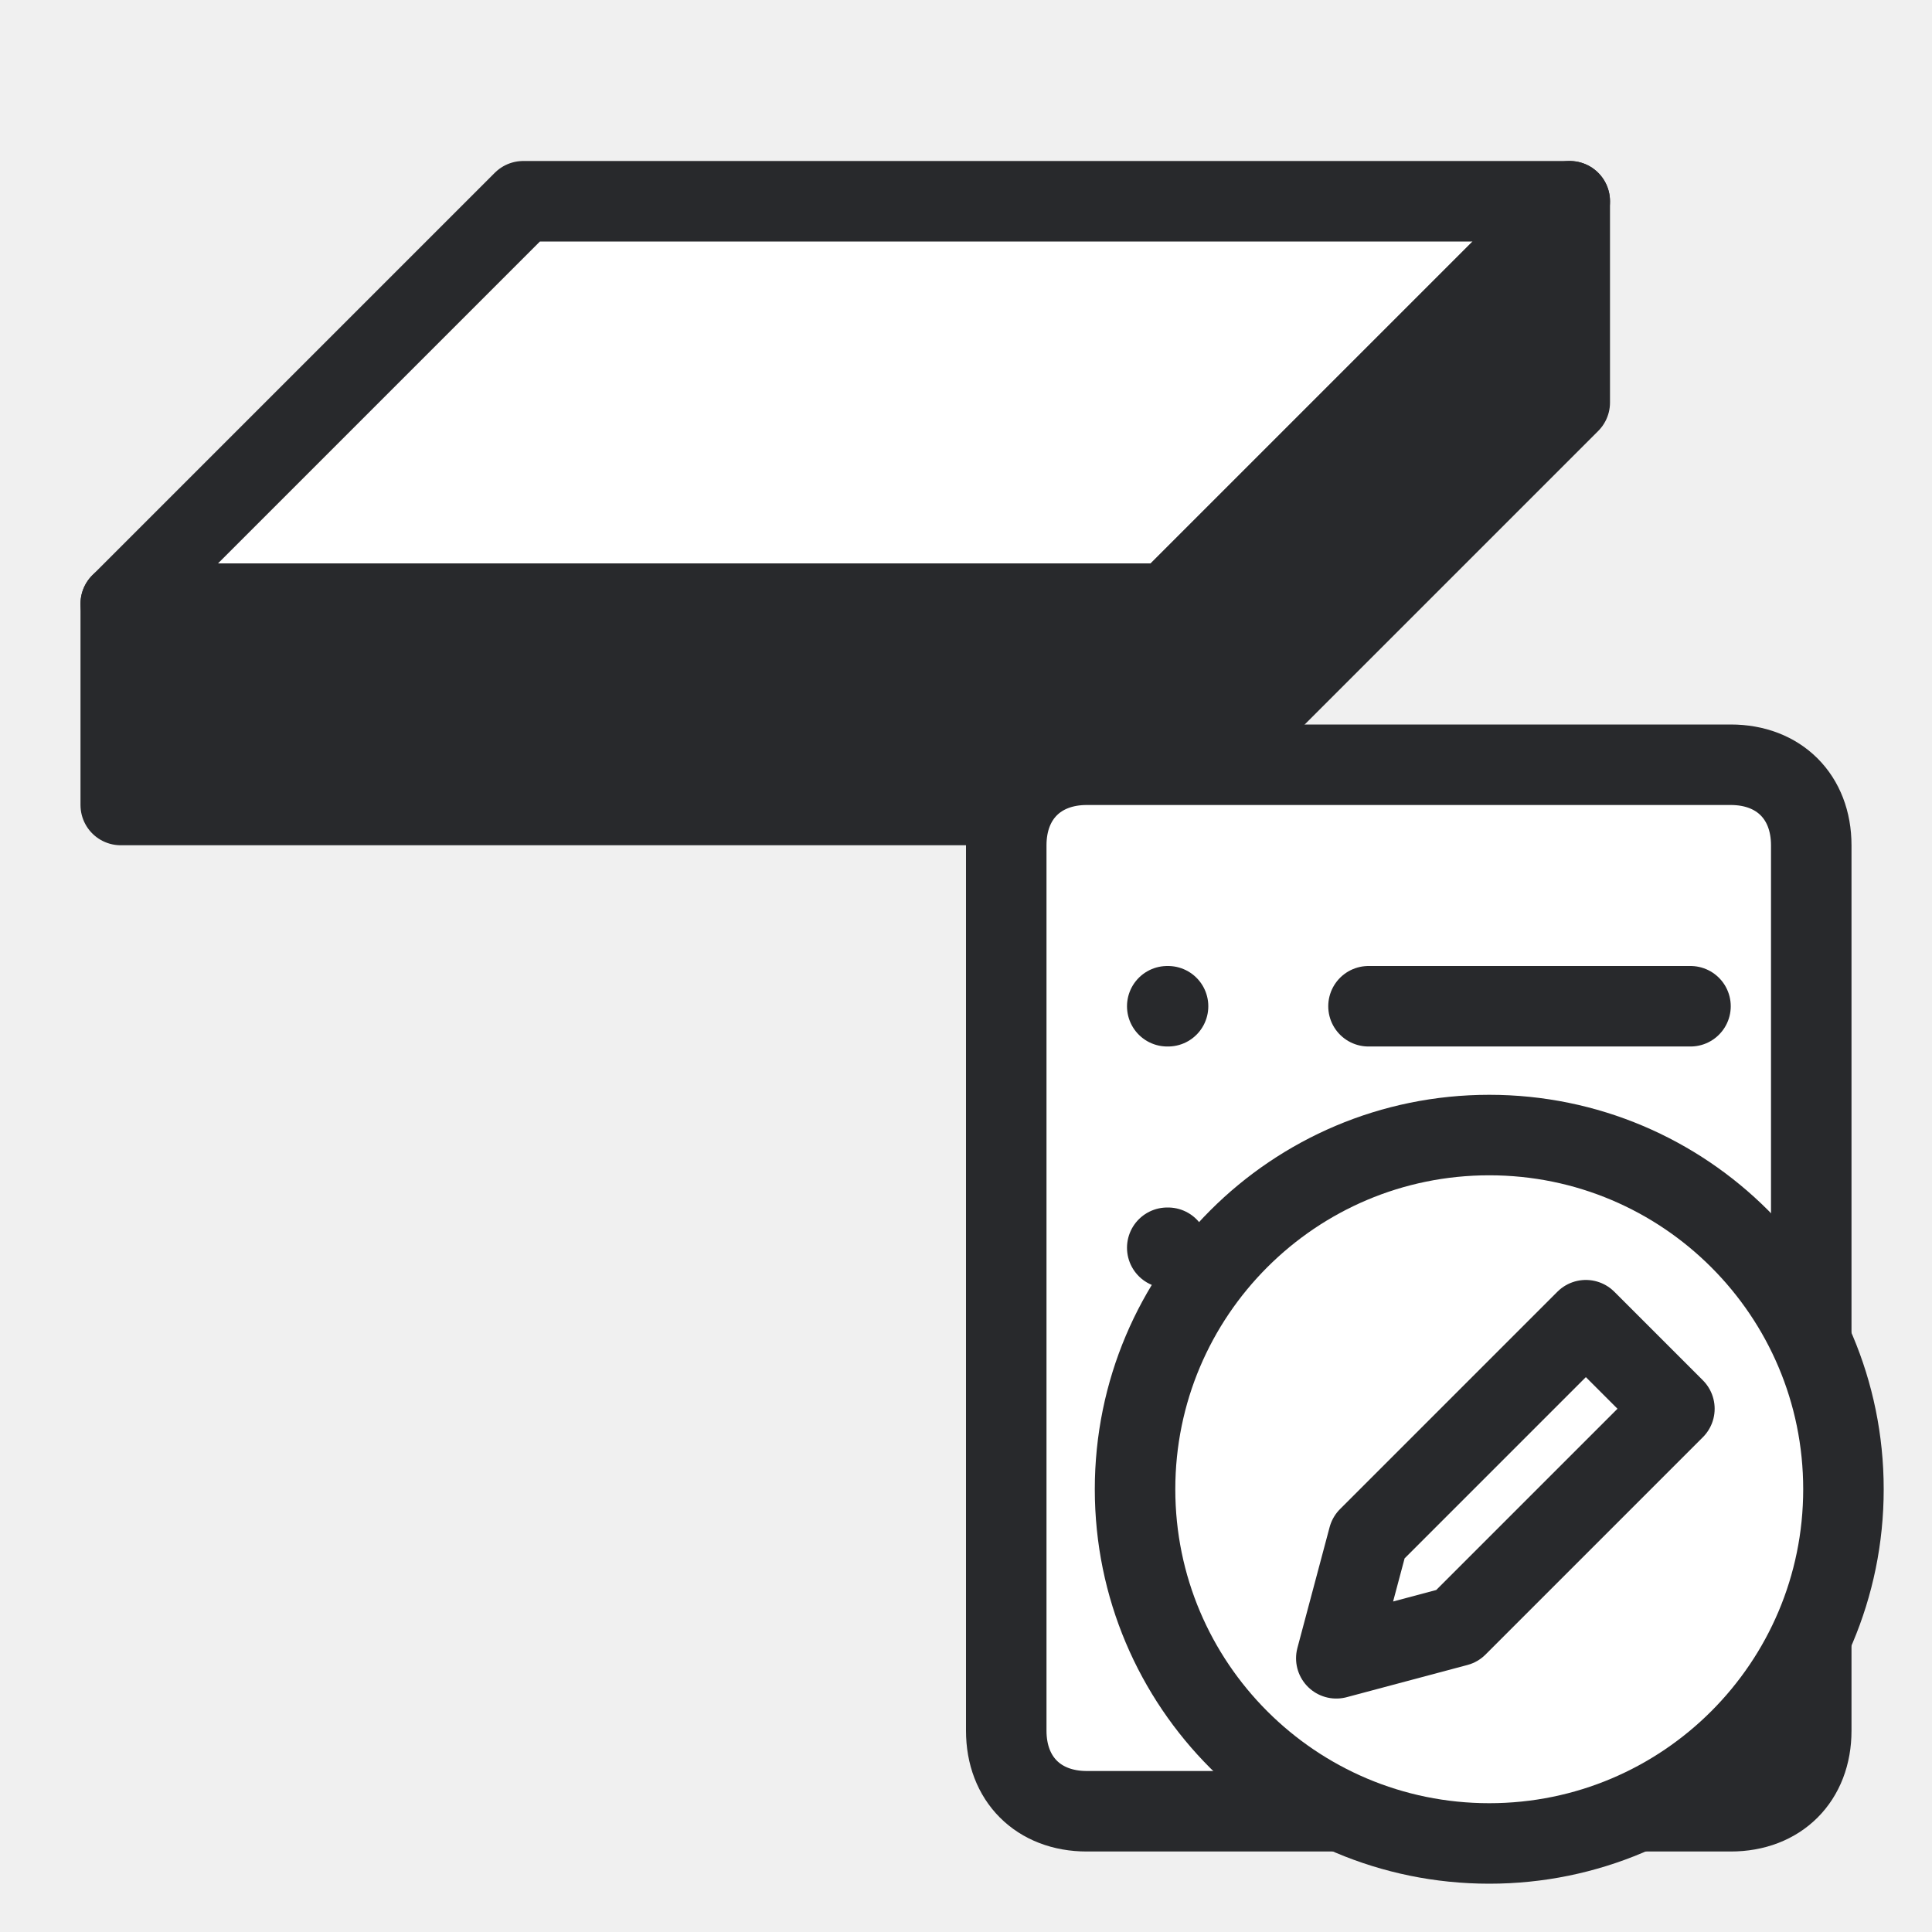
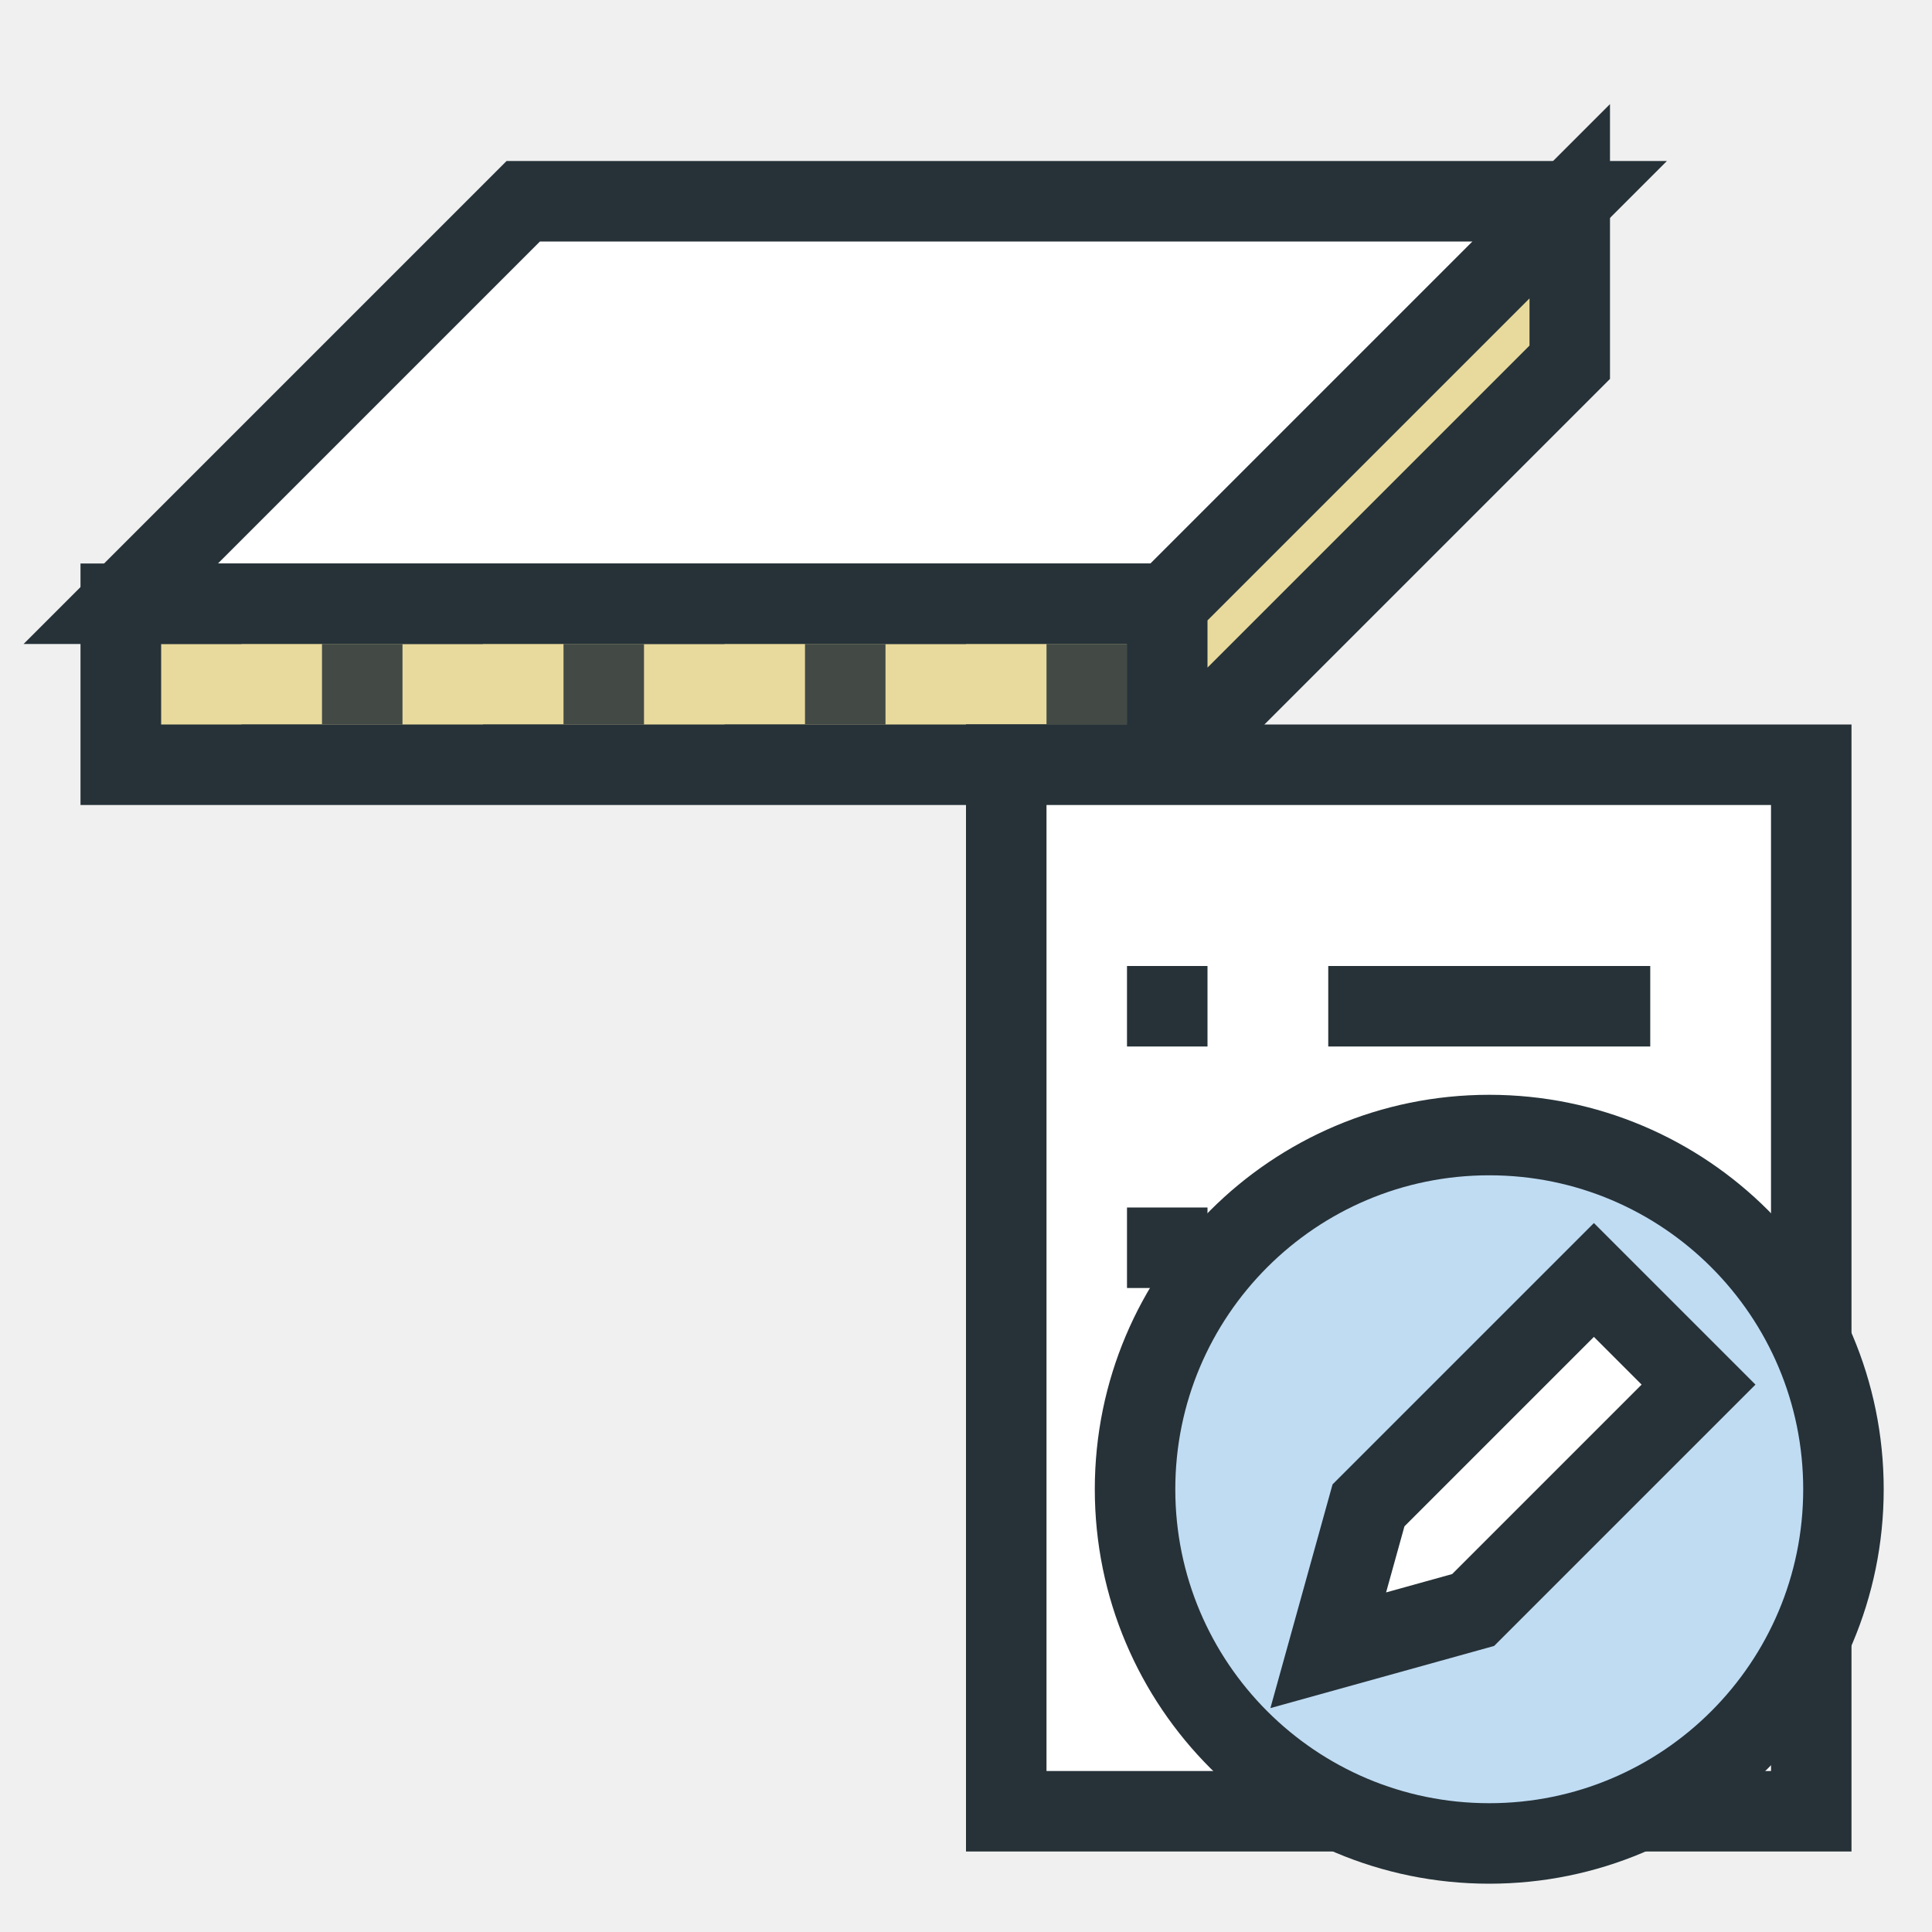
<svg xmlns="http://www.w3.org/2000/svg" width="24" height="24" viewBox="0 0 24 24" fill="none">
-   <path d="M1.5 7.5L6.5 2.5H19.5L14.5 7.5Z" fill="white" stroke="#28292C" stroke-linecap="round" stroke-linejoin="round" />
-   <path d="M1.5 7.5H14.5V10H1.5Z" fill="#28292C" stroke="#28292C" stroke-linecap="round" stroke-linejoin="round" />
-   <path d="M14.5 7.5L19.5 2.5V5L14.5 10Z" fill="#28292C" stroke="#28292C" stroke-linecap="round" stroke-linejoin="round" />
-   <path d="M13.5 9.5H21.5C22.1 9.5 22.5 9.9 22.5 10.5V21.5C22.5 22.1 22.1 22.5 21.5 22.5H13.5C12.9 22.5 12.5 22.1 12.5 21.5V10.5C12.5 9.9 12.9 9.5 13.5 9.5Z" fill="white" stroke="#28292C" stroke-linecap="round" stroke-linejoin="round" />
-   <path d="M17 12.5H21M17 15.5H21M17 18.5H21M14.5 12.5H14.51M14.5 15.5H14.51M14.5 18.5H14.51" stroke="#28292C" stroke-linecap="round" stroke-linejoin="round" />
-   <circle cx="18.5" cy="18.5" r="4.4" fill="white" stroke="#28292C" />
-   <path d="M16.6 20.6l.4-1.5 2.7-2.7 1.1 1.1-2.7 2.7-1.5.4Z" fill="white" stroke="#28292C" stroke-linejoin="round" />
+   <path d="M1.5 7.5L6.5 2.5H19.5L14.5 7.5Z" fill="white" stroke="#263238" stroke-linejoin="miter" stroke-miterlimit="4" />
+   <path d="M1.5 7.5H14.5V9.5H1.5Z" fill="#E8DA9C" />
+   <clipPath id="sf">
+     <path d="M1.5 7.5H14.5V9.5H1.5Z" />
+   </clipPath>
+   <path d="M0 0h1v1h-1zM3 0h1v1h-1zM6 0h1v1h-1zM9 0h1v1h-1zM12 0h1v1h-1zM15 0h1v1h-1zM18 0h1v1h-1zM21 0h1v1h-1zM2 1h1v1h-1zM5 1h1v1h-1zM8 1h1v1h-1zM11 1h1v1h-1zM14 1h1v1h-1zM17 1h1v1h-1zM20 1h1v1h-1zM23 1h1v1h-1zM1 2h1v1h-1zM4 2h1v1h-1zM7 2h1v1h-1zM10 2h1v1h-1zM13 2h1v1h-1zM16 2h1v1h-1zM19 2h1v1h-1zM22 2h1v1h-1zM0 3h1v1h-1zM3 3h1v1h-1zM6 3h1v1h-1zM9 3h1v1h-1zM12 3h1v1h-1zM15 3h1v1h-1zM18 3h1v1h-1zM21 3h1v1h-1zM2 4h1v1h-1zM5 4h1v1h-1zM8 4h1v1h-1zM11 4h1v1h-1zM14 4h1v1h-1zM17 4h1v1h-1zM20 4h1v1h-1zM23 4h1v1h-1zM1 5h1v1h-1zM4 5h1v1h-1zM7 5h1v1h-1zM10 5h1v1h-1zM13 5h1v1h-1zM16 5h1v1h-1zM19 5h1v1h-1zM22 5h1v1h-1zM0 6h1v1h-1zM3 6h1v1h-1zM6 6h1v1h-1zM9 6h1v1h-1zM12 6h1v1h-1zM15 6h1v1h-1zM18 6h1v1h-1zM21 6h1v1h-1zM2 7h1v1h-1zM5 7h1v1h-1zM8 7h1v1h-1zM11 7h1v1h-1zM14 7h1v1h-1zM17 7h1v1h-1zM20 7h1v1h-1zM23 7h1v1h-1zM1 8h1v1h-1zM4 8h1v1h-1zM7 8h1v1h-1zM10 8h1v1h-1zM13 8h1v1h-1zM16 8h1v1h-1zM19 8h1v1h-1zM22 8h1v1h-1zM0 9h1v1h-1zM3 9h1v1h-1zM6 9h1v1h-1zM9 9h1v1h-1zM12 9h1v1h-1zM15 9h1v1h-1zM18 9h1v1h-1zM21 9h1v1h-1zM2 10h1v1h-1zM5 10h1v1h-1zM8 10h1v1h-1zM11 10h1v1h-1zM14 10h1v1h-1zM17 10h1v1h-1zM20 10h1v1h-1zM23 10h1v1h-1zM1 11h1v1h-1zM4 11h1v1h-1zM7 11h1v1h-1zM10 11h1v1h-1zM13 11h1v1h-1zM16 11h1v1h-1zM19 11h1v1h-1zM22 11h1v1h-1zM0 12h1v1h-1zM3 12h1v1h-1zM6 12h1v1h-1zM9 12h1v1h-1zM12 12h1v1h-1zM15 12h1v1h-1zM18 12h1v1h-1zM21 12h1v1h-1zM2 13h1v1h-1zM5 13h1v1h-1zM8 13h1v1h-1zM11 13h1v1h-1zM14 13h1v1h-1zM17 13h1v1h-1zM20 13h1v1h-1zM23 13h1v1h-1zM1 14h1v1h-1zM4 14h1v1h-1zM7 14h1v1h-1zM10 14h1v1h-1zM13 14h1v1h-1zM16 14h1v1h-1zM19 14h1v1h-1zM22 14h1v1h-1zM0 15h1v1h-1zM3 15h1v1h-1zM6 15h1v1h-1zM9 15h1v1h-1zM12 15h1v1h-1zM15 15h1v1h-1zM18 15h1v1h-1zM21 15h1v1h-1zM2 16h1v1h-1zM5 16h1v1h-1zM8 16h1v1h-1zM11 16h1v1h-1zM14 16h1v1h-1zM17 16h1v1h-1zM20 16h1v1h-1zM23 16h1v1h-1zM1 17h1v1h-1zM4 17h1v1h-1zM7 17h1v1h-1zM10 17h1v1h-1zM13 17h1v1h-1zM16 17h1v1h-1zM19 17h1v1h-1zM22 17h1v1h-1zM0 18h1v1h-1zM3 18h1v1h-1zM6 18h1v1h-1zM9 18h1v1h-1zM12 18h1v1h-1zM15 18h1v1h-1zM18 18h1v1h-1zM21 18h1v1h-1zM2 19h1v1h-1zM5 19h1v1h-1zM8 19h1v1h-1zM11 19h1v1h-1zM14 19h1v1h-1zM17 19h1v1h-1zM20 19h1v1h-1zM23 19h1v1h-1zM1 20h1v1h-1zM4 20h1v1h-1zM7 20h1v1h-1zM10 20h1v1h-1zM13 20h1v1h-1zM16 20h1v1h-1zM19 20h1v1h-1zM22 20h1v1h-1zM0 21h1v1h-1zM3 21h1v1h-1zM6 21h1v1h-1zM9 21h1v1h-1zM12 21h1v1h-1zM15 21h1v1h-1zM18 21h1v1h-1zM21 21h1v1h-1zM2 22h1v1h-1zM5 22h1v1h-1zM8 22h1v1h-1zM11 22h1v1h-1zM14 22h1v1h-1zM17 22h1v1h-1zM20 22h1v1h-1zM23 22h1v1h-1zM1 23h1v1h-1zM4 23h1v1h-1zM7 23h1v1h-1zM10 23h1v1h-1zM13 23h1v1h-1zM16 23h1v1h-1zM19 23h1v1h-1zM22 23h1v1h-1z" fill="#263238" fill-opacity="0.85" clip-path="url(#sf)" />
+   <path d="M1.5 7.5H14.5V9.5H1.5Z" fill="none" stroke="#263238" stroke-linejoin="miter" stroke-miterlimit="4" />
+   <path d="M14.5 7.5L19.5 2.5V4.5L14.5 9.5Z" fill="#E8DA9C" stroke="#263238" stroke-linejoin="miter" stroke-miterlimit="4" />
+   <path d="M12.5 9.5H22.5V22.5H12.5Z" fill="white" stroke="#263238" stroke-linejoin="miter" stroke-miterlimit="4" />
+   <path d="M16.5 12.5H20.5M16.5 15.5H20.5M16.5 18.5H20.5" stroke="#263238" stroke-linejoin="miter" stroke-miterlimit="4" stroke-linecap="butt" />
+   <path d="M14 12h1v1h-1zM14 15h1v1h-1zM14 18h1v1h-1z" fill="#263238" />
+   <circle cx="18.5" cy="18.5" r="4.4" fill="#C0DCF3" stroke="#263238" />
+   <path d="M16.5 20.5l.5-1.8 2.8-2.8 1.3 1.3-2.8 2.8z" fill="white" stroke="#263238" stroke-linejoin="miter" stroke-miterlimit="4" />
</svg>
